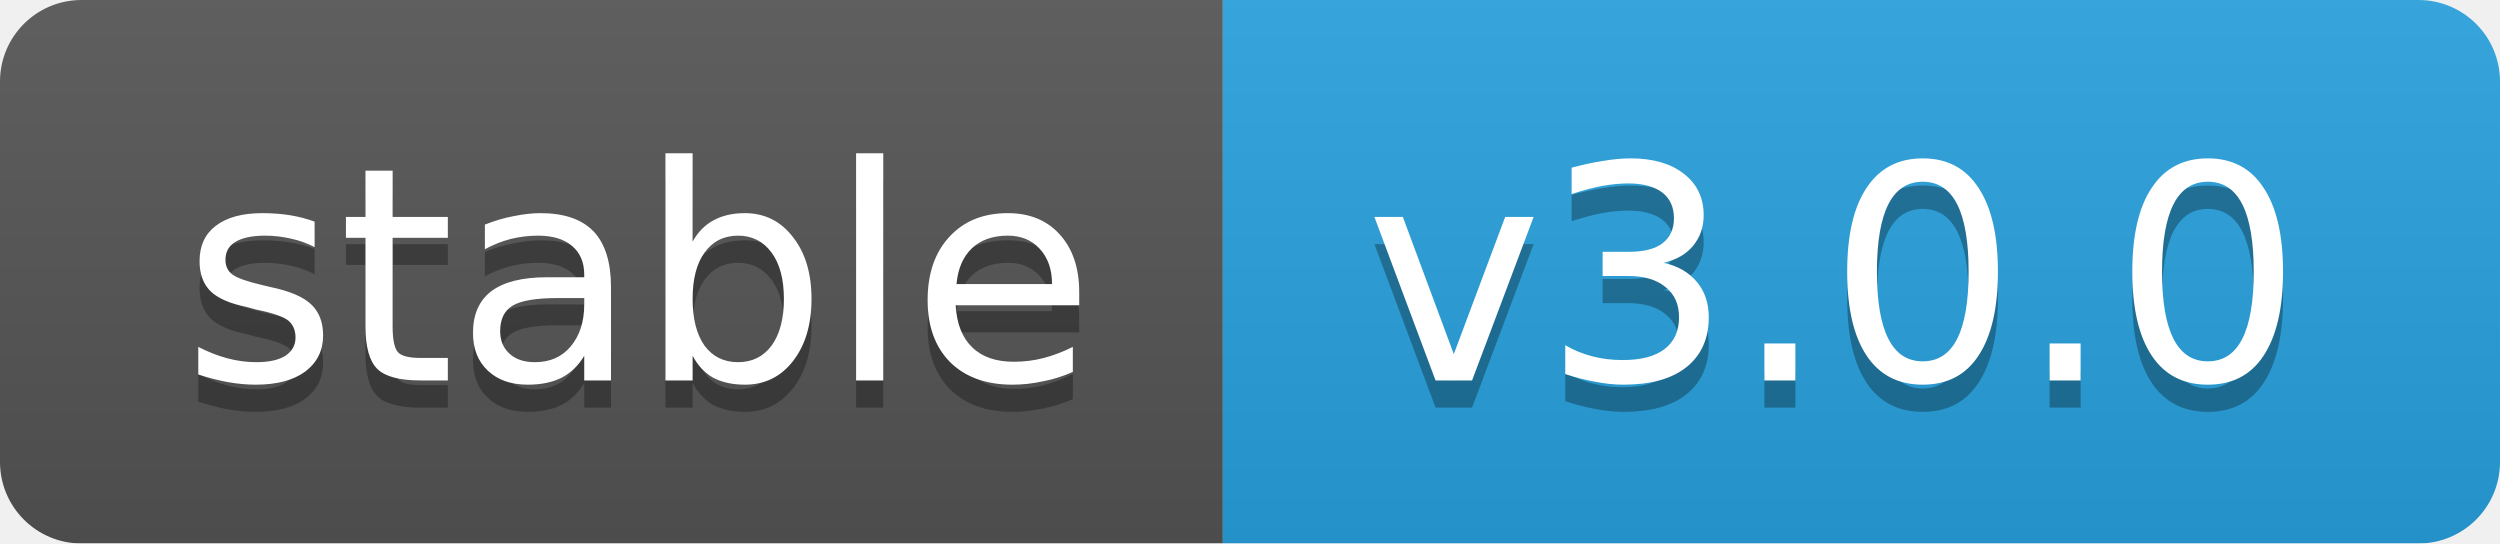
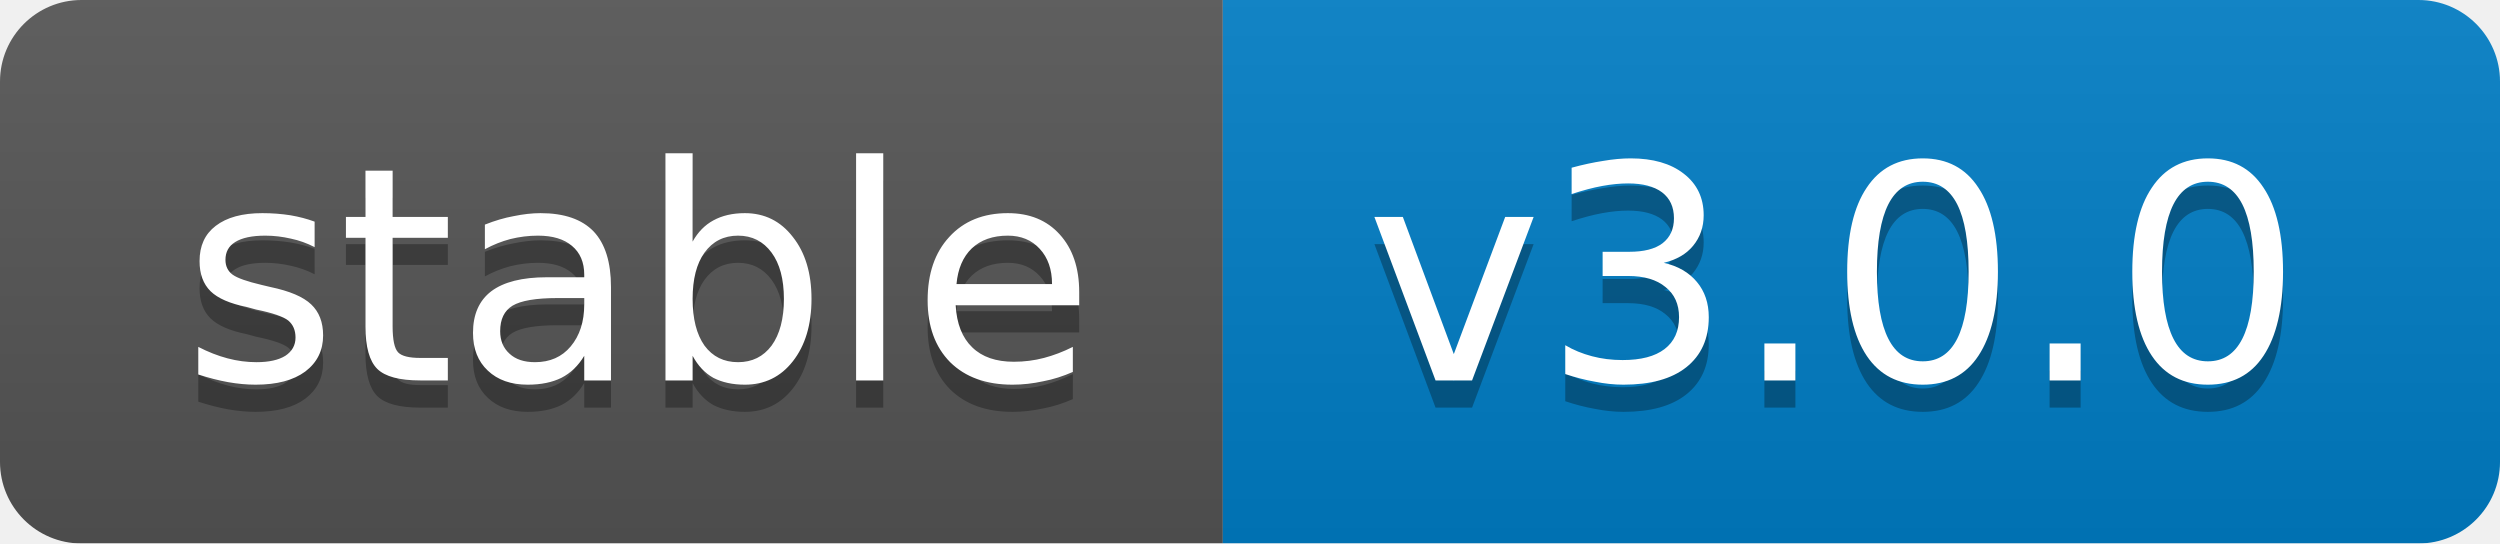
<svg xmlns="http://www.w3.org/2000/svg" width="92" height="20">
  <linearGradient id="b" x2="0" y2="100%">
    <stop offset="0" stop-color="#bbb" stop-opacity=".1" />
    <stop offset="1" stop-opacity=".1" />
  </linearGradient>
  <mask id="a">
    <rect width="92" height="20" rx="3" fill="#fff" />
  </mask>
  <g mask="url(#a)">
    <rect width="45" height="20" fill="#555" />
-     <rect x="45" width="47" height="20" fill="#28a3df" />
+     <rect x="45" width="47" height="20" fill="#007ec6" />
    <rect width="92" height="20" fill="url(#b)" />
  </g>
  <g fill="#fff" text-anchor="middle" font-family="DejaVu Sans,Verdana,Geneva,sans-serif" font-size="11">
    <text x="23.5" y="15" fill="#010101" fill-opacity=".3">stable</text>
    <text x="23.5" y="14">stable</text>
    <text x="67.5" y="15" fill="#010101" fill-opacity=".3">v3.0.0</text>
    <text x="67.5" y="14">v3.0.0</text>
  </g>
</svg>
